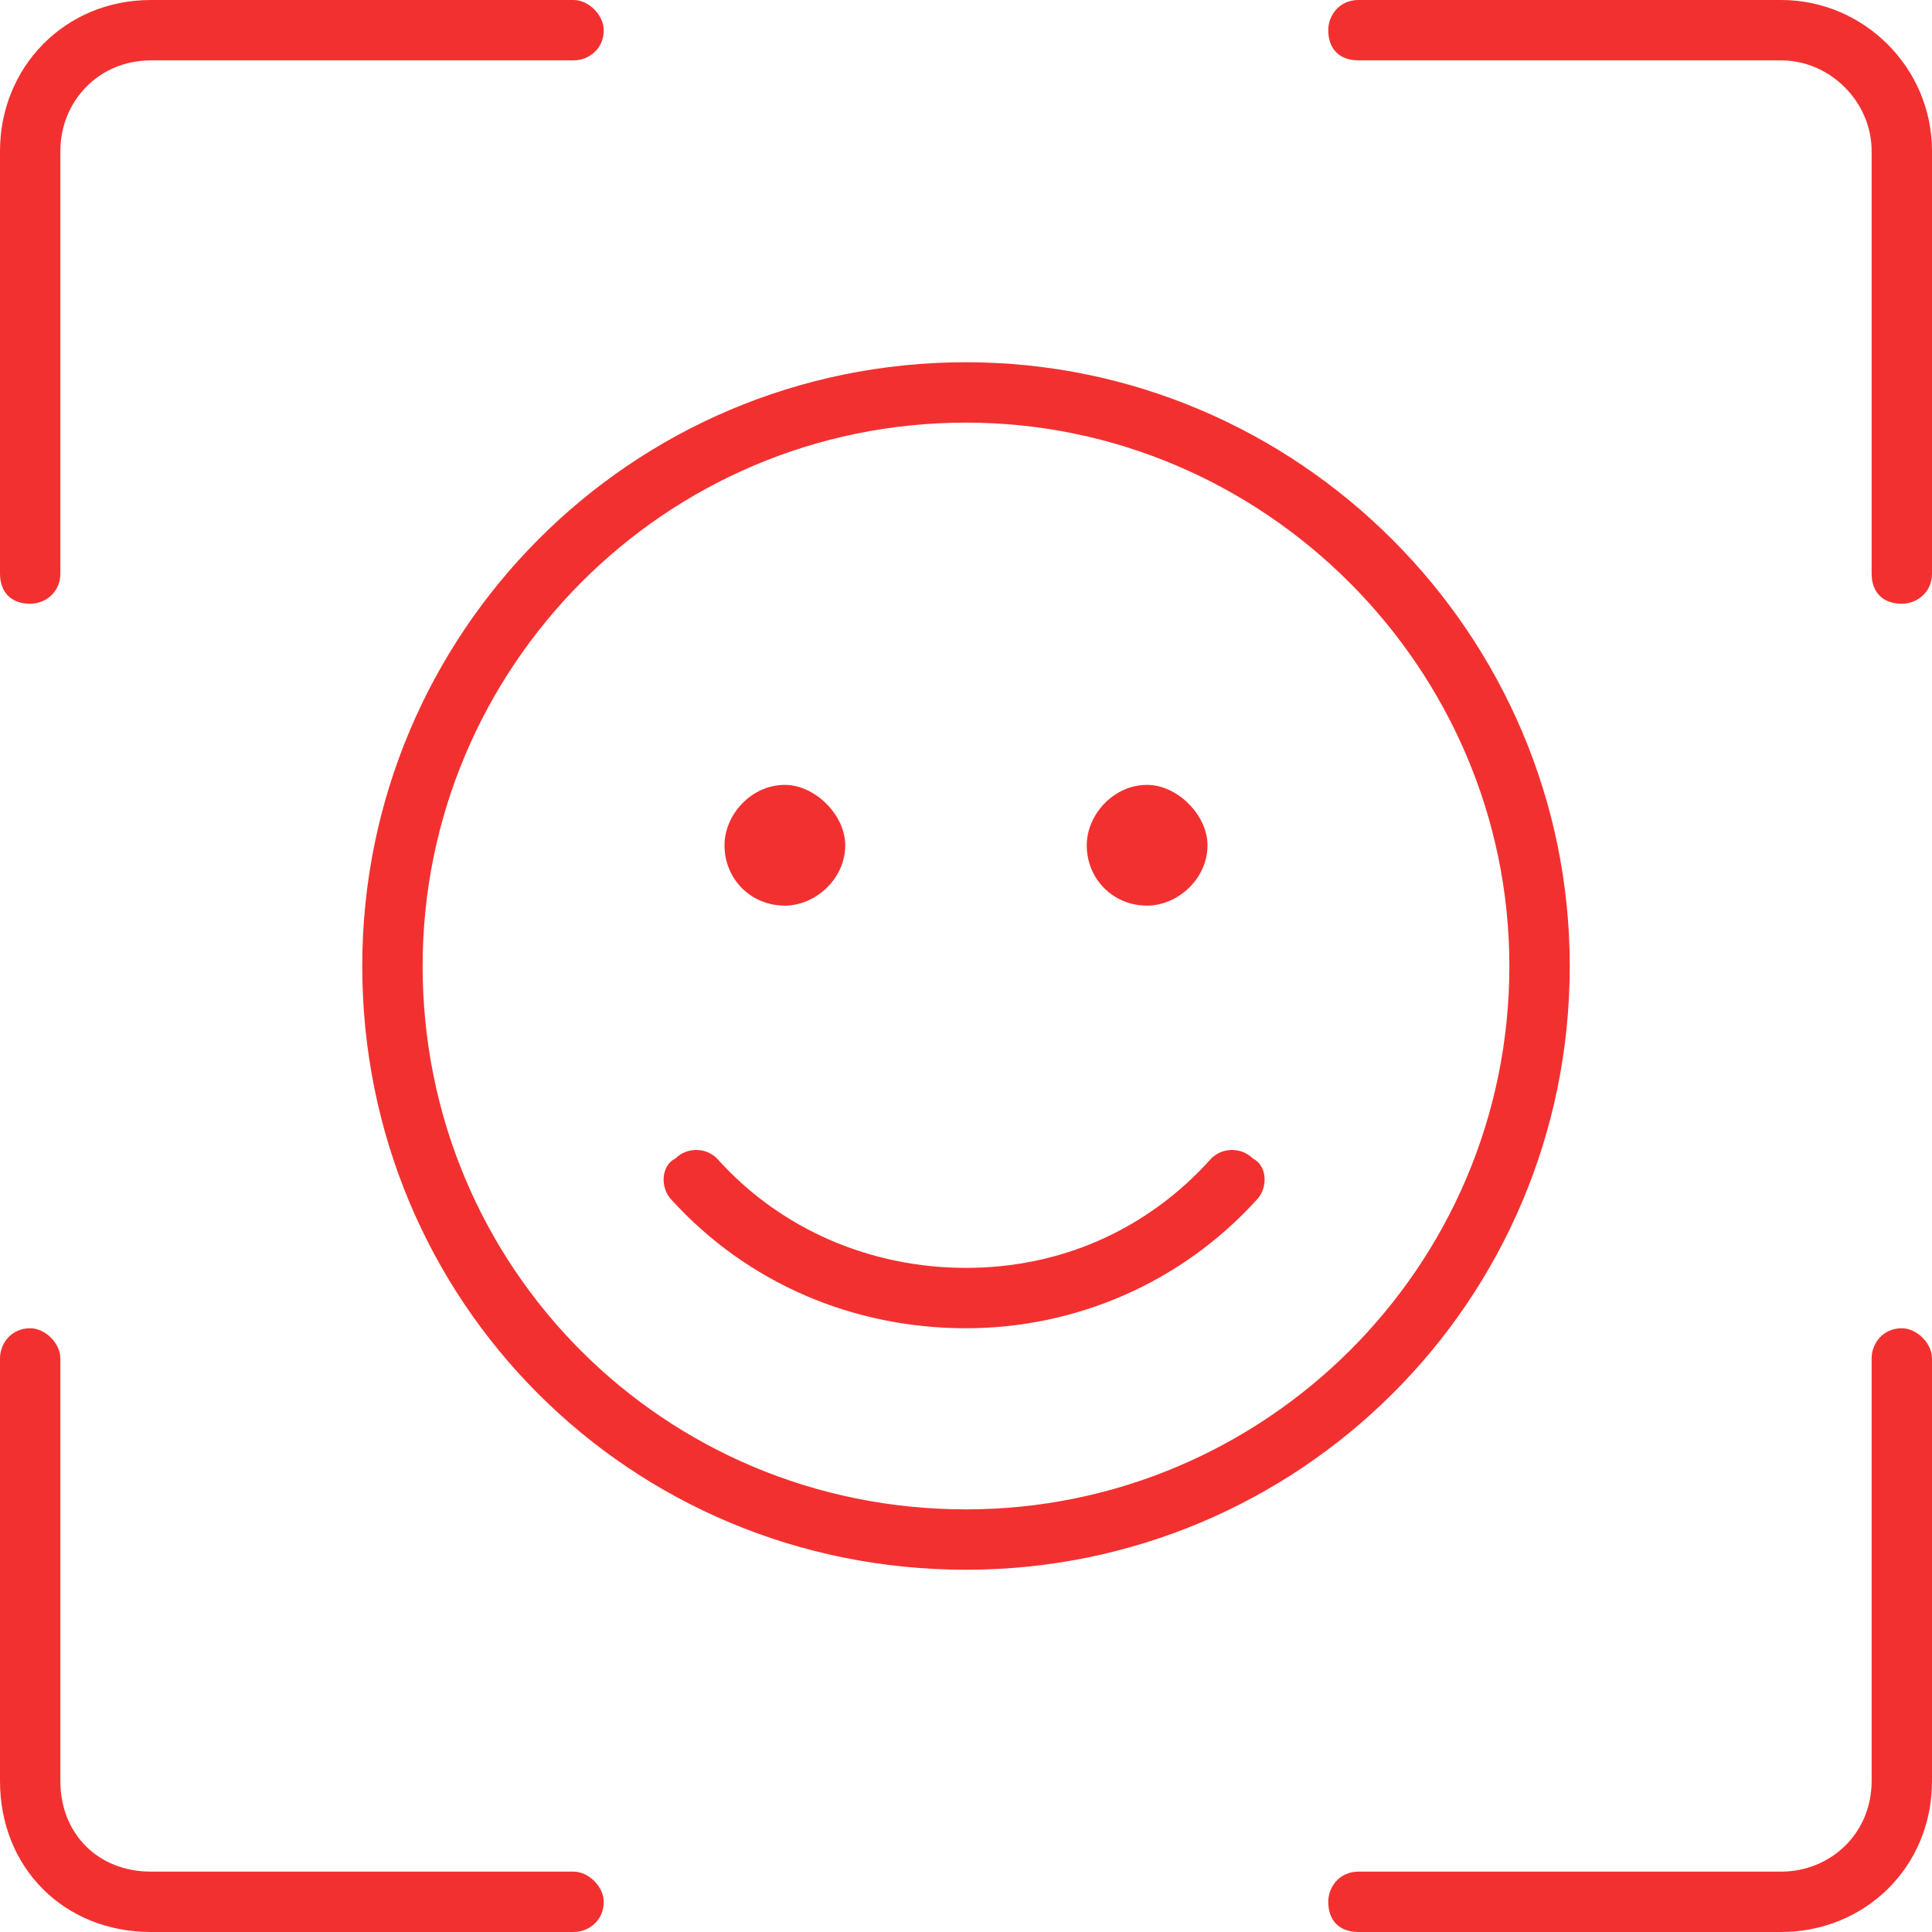
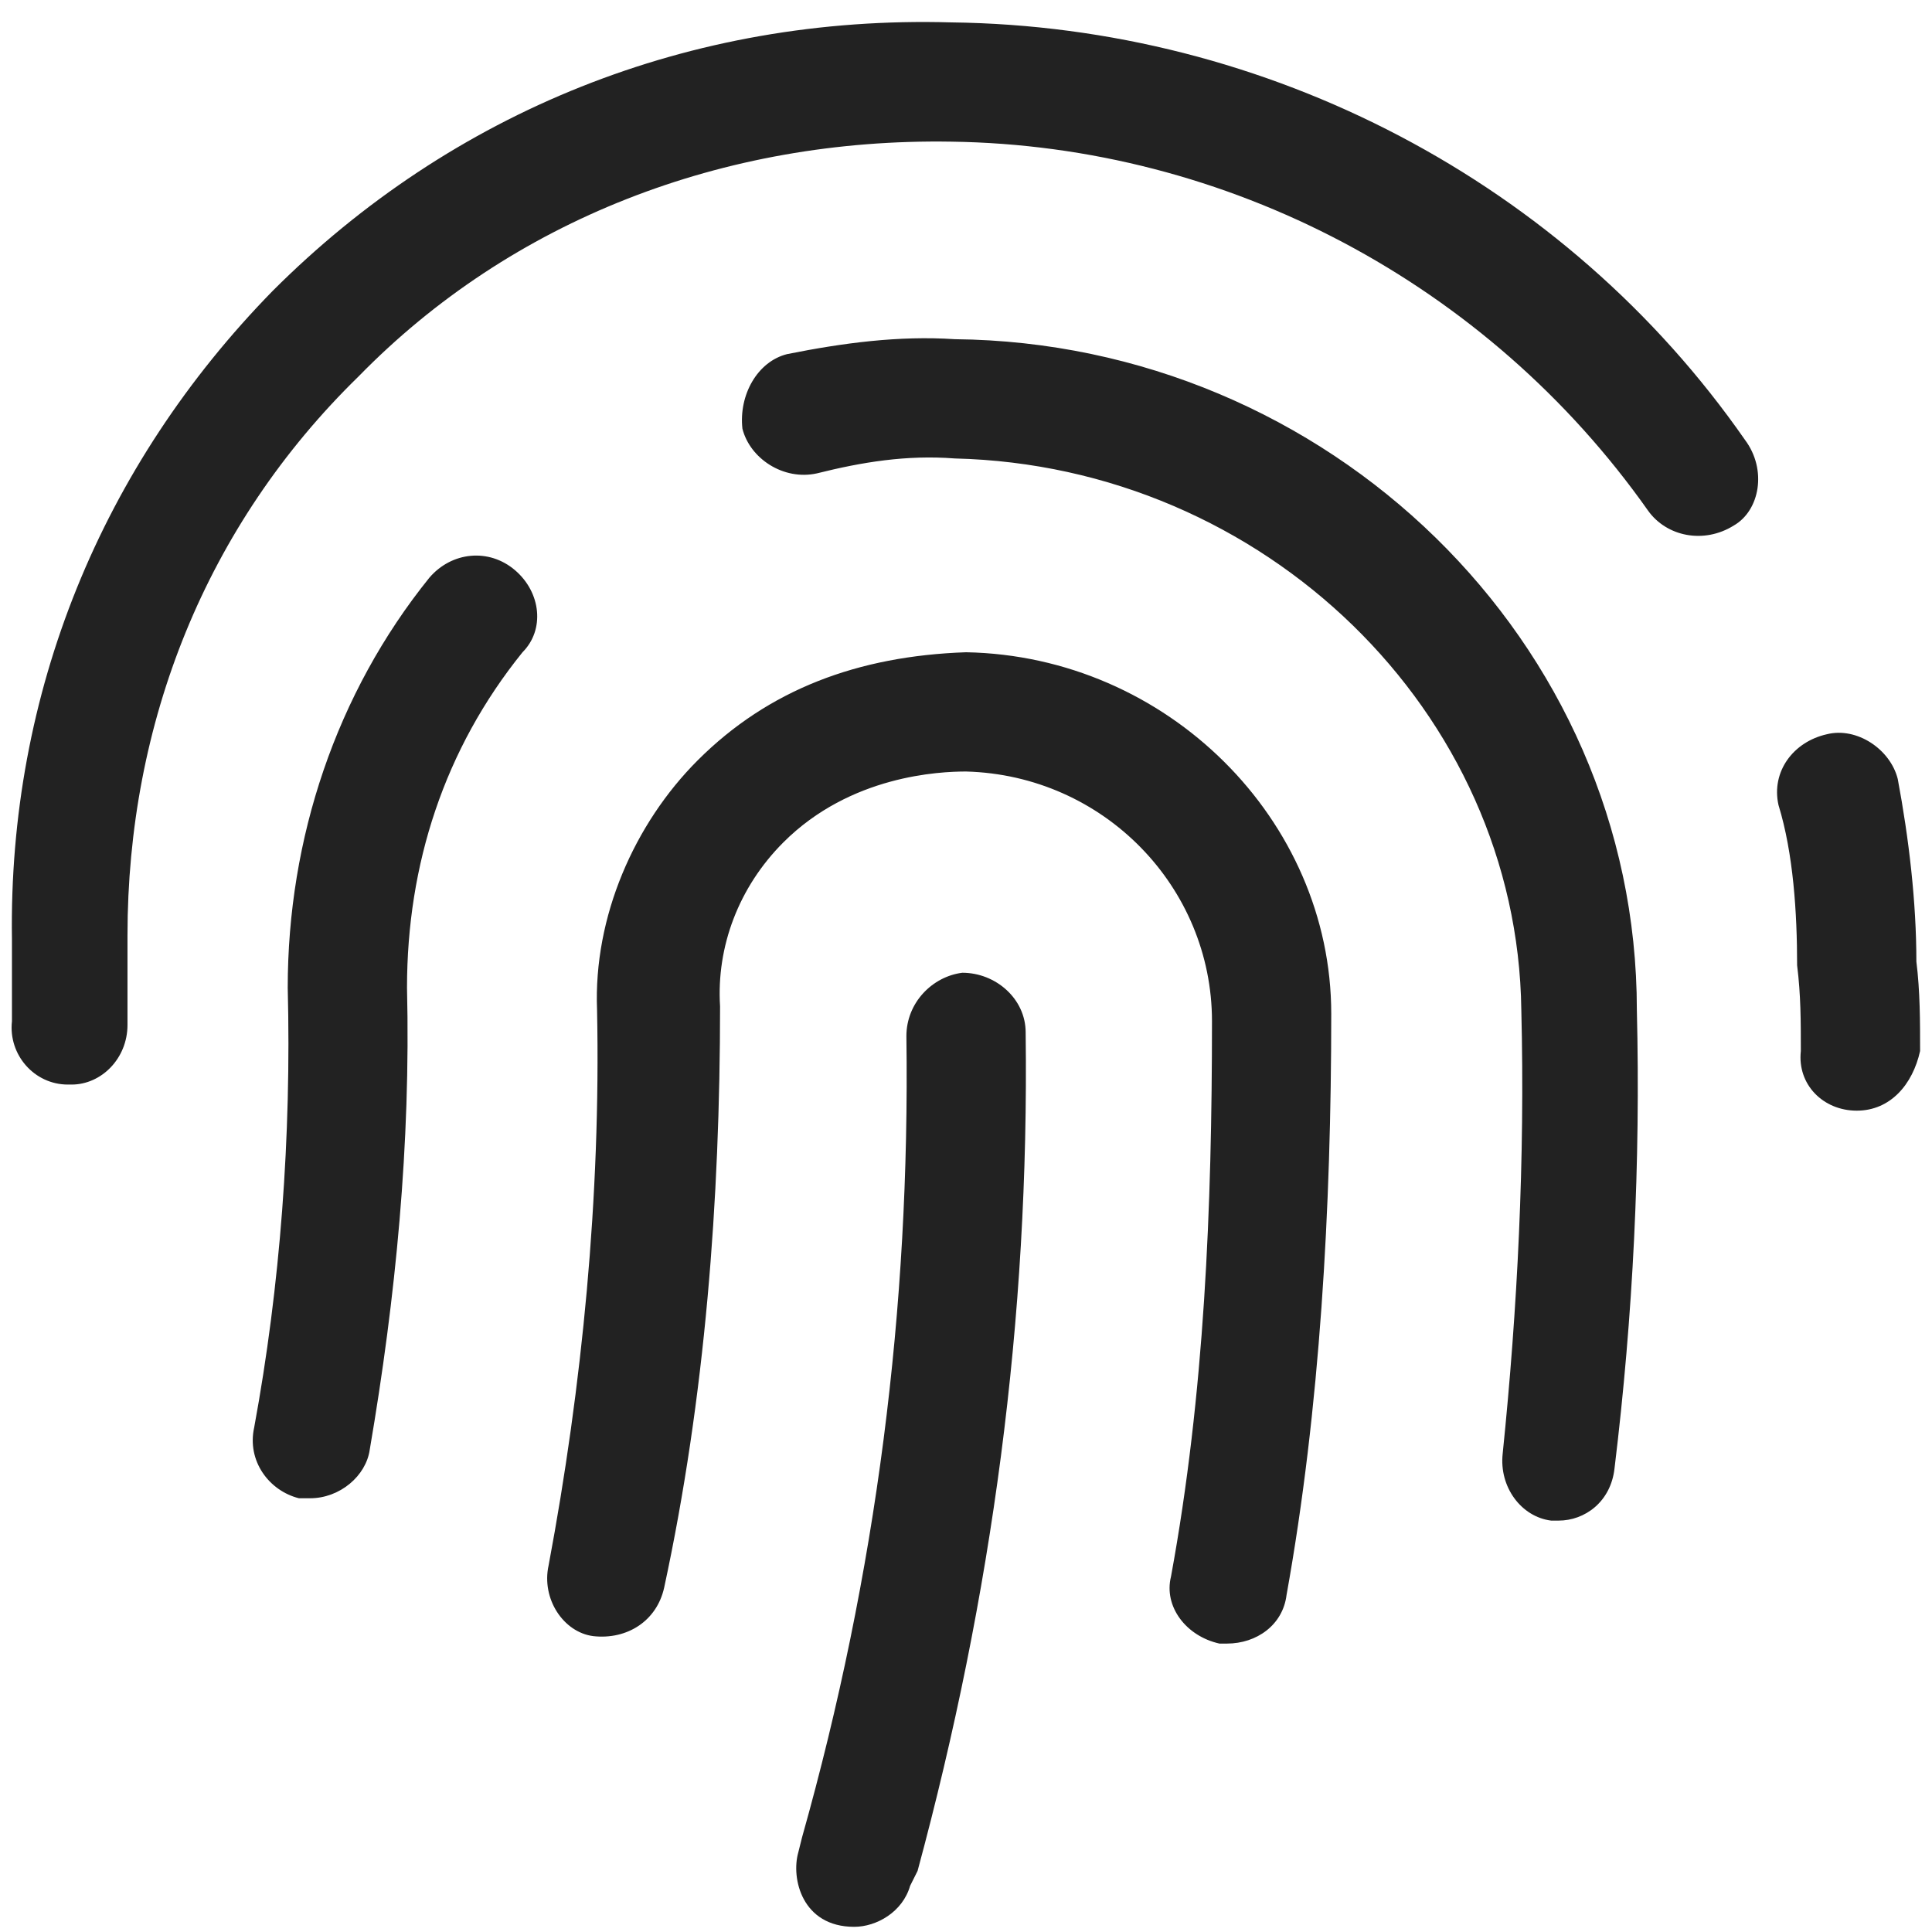
- <svg xmlns="http://www.w3.org/2000/svg" width="80" height="80" viewBox="0 0 80 80" fill="none">
-   <path d="M23.75 77.5C24.375 77.5 25 78.125 25 78.75C25 79.531 24.375 80 23.75 80H6.25C2.656 80 0 77.344 0 73.75V56.25C0 55.625 0.469 55 1.25 55C1.875 55 2.5 55.625 2.5 56.25V73.75C2.5 75.938 4.062 77.5 6.25 77.5H23.75ZM1.25 25C0.469 25 0 24.531 0 23.75V6.25C0 2.812 2.656 0 6.25 0H23.75C24.375 0 25 0.625 25 1.25C25 2.031 24.375 2.5 23.75 2.5H6.25C4.062 2.5 2.5 4.219 2.5 6.25V23.75C2.5 24.531 1.875 25 1.25 25ZM73.75 0C77.188 0 80 2.812 80 6.25V23.75C80 24.531 79.375 25 78.75 25C77.969 25 77.5 24.531 77.5 23.75V6.25C77.5 4.219 75.781 2.5 73.75 2.5H56.25C55.469 2.5 55 2.031 55 1.25C55 0.625 55.469 0 56.25 0H73.75ZM78.75 55C79.375 55 80 55.625 80 56.25V73.75C80 77.344 77.188 80 73.75 80H56.25C55.469 80 55 79.531 55 78.75C55 78.125 55.469 77.5 56.25 77.5H73.75C75.781 77.5 77.5 75.938 77.5 73.75V56.25C77.5 55.625 77.969 55 78.75 55ZM65 40C65 53.906 53.75 65 40 65C26.094 65 15 53.906 15 40C15 26.25 26.094 15 40 15C53.75 15 65 26.25 65 40ZM40 62.5C52.344 62.5 62.5 52.5 62.5 40C62.5 27.656 52.344 17.5 40 17.5C27.5 17.5 17.5 27.656 17.5 40C17.5 52.5 27.5 62.5 40 62.5ZM50.156 47.969C50.625 47.5 51.406 47.5 51.875 47.969C52.5 48.281 52.5 49.219 52.031 49.688C48.906 53.125 44.531 55 40 55C35.312 55 30.938 53.125 27.812 49.688C27.344 49.219 27.344 48.281 27.969 47.969C28.438 47.5 29.219 47.5 29.688 47.969C32.344 50.938 36.094 52.5 40 52.5C43.906 52.5 47.5 50.938 50.156 47.969ZM32.5 37.5C31.094 37.5 30 36.406 30 35C30 33.75 31.094 32.5 32.5 32.5C33.75 32.5 35 33.75 35 35C35 36.406 33.75 37.5 32.5 37.5ZM47.5 37.5C46.094 37.5 45 36.406 45 35C45 33.75 46.094 32.5 47.5 32.5C48.75 32.5 50 33.75 50 35C50 36.406 48.75 37.5 47.5 37.5Z" fill="#F33030" />
+ <svg xmlns="http://www.w3.org/2000/svg" width="81" height="81" viewBox="0 0 81 81" fill="none">
+   <path d="M40.501 27.346C48.938 27.502 55.813 34.377 55.813 42.502C55.813 50.627 55.345 59.065 53.938 66.877C53.782 68.127 52.688 68.908 51.438 68.908C51.282 68.908 51.282 68.908 51.126 68.908C49.72 68.596 48.782 67.346 49.095 66.096C50.501 58.44 50.813 50.627 50.813 42.815C50.813 37.19 46.282 32.502 40.501 32.346C39.407 32.346 35.657 32.502 32.845 35.315C30.97 37.19 30.032 39.69 30.189 42.19C30.189 50.315 29.564 58.596 27.845 66.564C27.532 67.971 26.282 68.752 24.876 68.596C23.626 68.439 22.689 67.033 23.001 65.627C24.407 58.127 25.189 50.158 25.032 42.346C24.876 38.44 26.595 34.533 29.251 31.877C32.22 28.908 35.97 27.502 40.501 27.346ZM40.345 40.783C41.751 40.783 43.001 41.877 43.001 43.283C43.157 55.315 41.595 66.877 38.47 78.439L38.157 79.064C37.845 80.158 36.751 80.783 35.813 80.783C33.626 80.783 33.157 78.752 33.47 77.658L33.626 77.033C36.751 65.939 38.157 54.846 38.001 43.44C38.001 42.033 39.095 40.94 40.345 40.783ZM18.001 24.221C18.939 23.127 20.501 22.971 21.595 23.908C22.689 24.846 22.845 26.408 21.907 27.346C18.626 31.408 17.064 36.252 17.064 41.408C17.22 47.971 16.595 54.377 15.501 60.783C15.345 61.877 14.251 62.815 13.001 62.815C12.845 62.815 12.532 62.815 12.532 62.815C11.282 62.502 10.345 61.252 10.657 59.846C11.751 53.908 12.22 47.658 12.063 41.408C12.063 35.158 14.095 29.064 18.001 24.221ZM80.345 40.315C80.501 41.565 80.501 42.815 80.501 44.065C80.189 45.471 79.251 46.565 77.845 46.565C76.439 46.565 75.345 45.471 75.501 44.065C75.501 42.815 75.501 41.721 75.345 40.471C75.345 38.283 75.189 35.783 74.564 33.752C74.251 32.346 75.189 31.096 76.595 30.783C77.845 30.471 79.251 31.408 79.564 32.658C80.032 35.158 80.345 37.815 80.345 40.315ZM39.876 0.939C53.157 1.096 65.657 7.658 73.157 18.439C74.095 19.689 73.782 21.408 72.689 22.033C71.439 22.814 69.876 22.502 69.095 21.408C62.376 11.877 51.438 6.096 39.876 5.939C30.345 5.783 21.439 9.221 15.032 15.783C8.626 22.033 5.345 30.314 5.345 39.221C5.345 40.471 5.345 41.721 5.345 42.971C5.345 44.377 4.251 45.471 3.001 45.471H2.845C1.438 45.471 0.345 44.221 0.501 42.815C0.501 41.721 0.501 40.471 0.501 39.377C0.345 29.064 4.251 19.533 11.438 12.19C18.939 4.689 28.939 0.627 39.876 0.939ZM40.032 14.221C55.657 14.377 68.626 26.877 68.626 42.346C68.782 48.752 68.47 55.158 67.689 61.565C67.532 62.971 66.439 63.752 65.345 63.752C65.189 63.752 65.032 63.752 65.032 63.752C63.782 63.596 62.845 62.346 63.001 60.94C63.626 54.846 63.938 48.596 63.782 42.346C63.626 29.846 53.001 19.533 40.032 19.221C38.001 19.064 36.126 19.377 34.251 19.846C32.845 20.158 31.439 19.221 31.126 17.971C30.97 16.564 31.751 15.158 33.001 14.846C35.345 14.377 37.688 14.065 40.032 14.221Z" fill="#222222" />
</svg>
